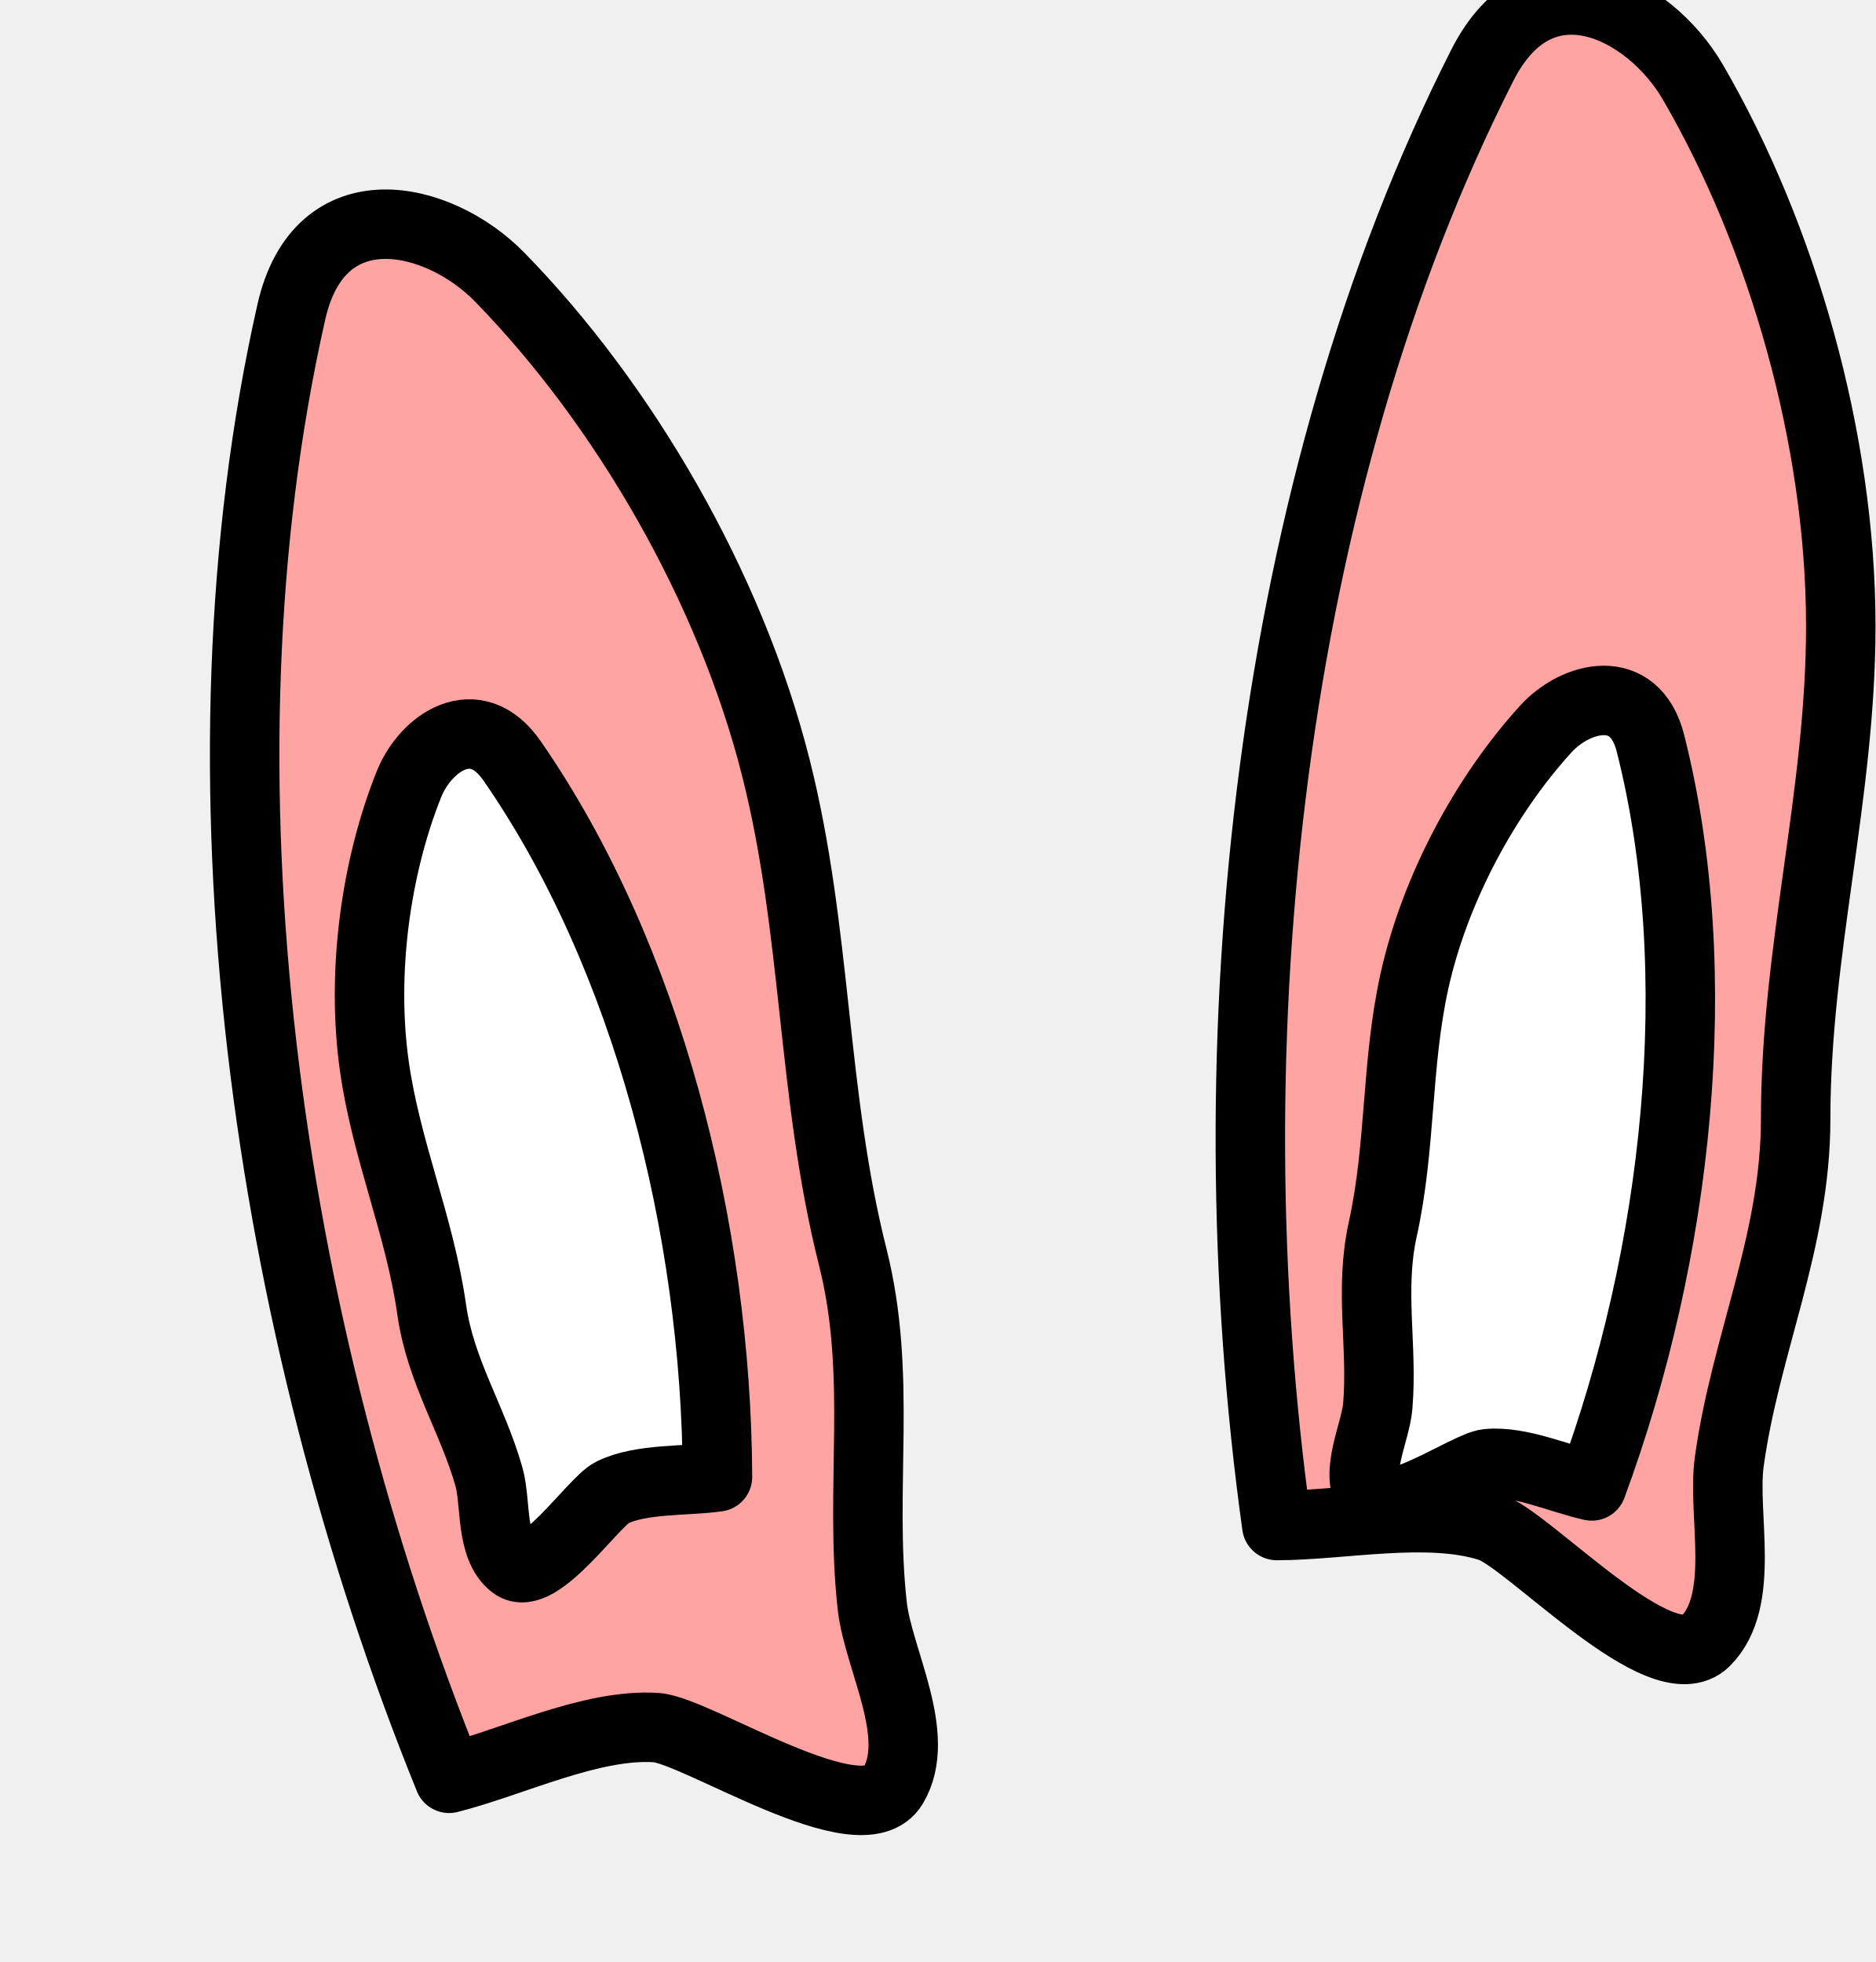
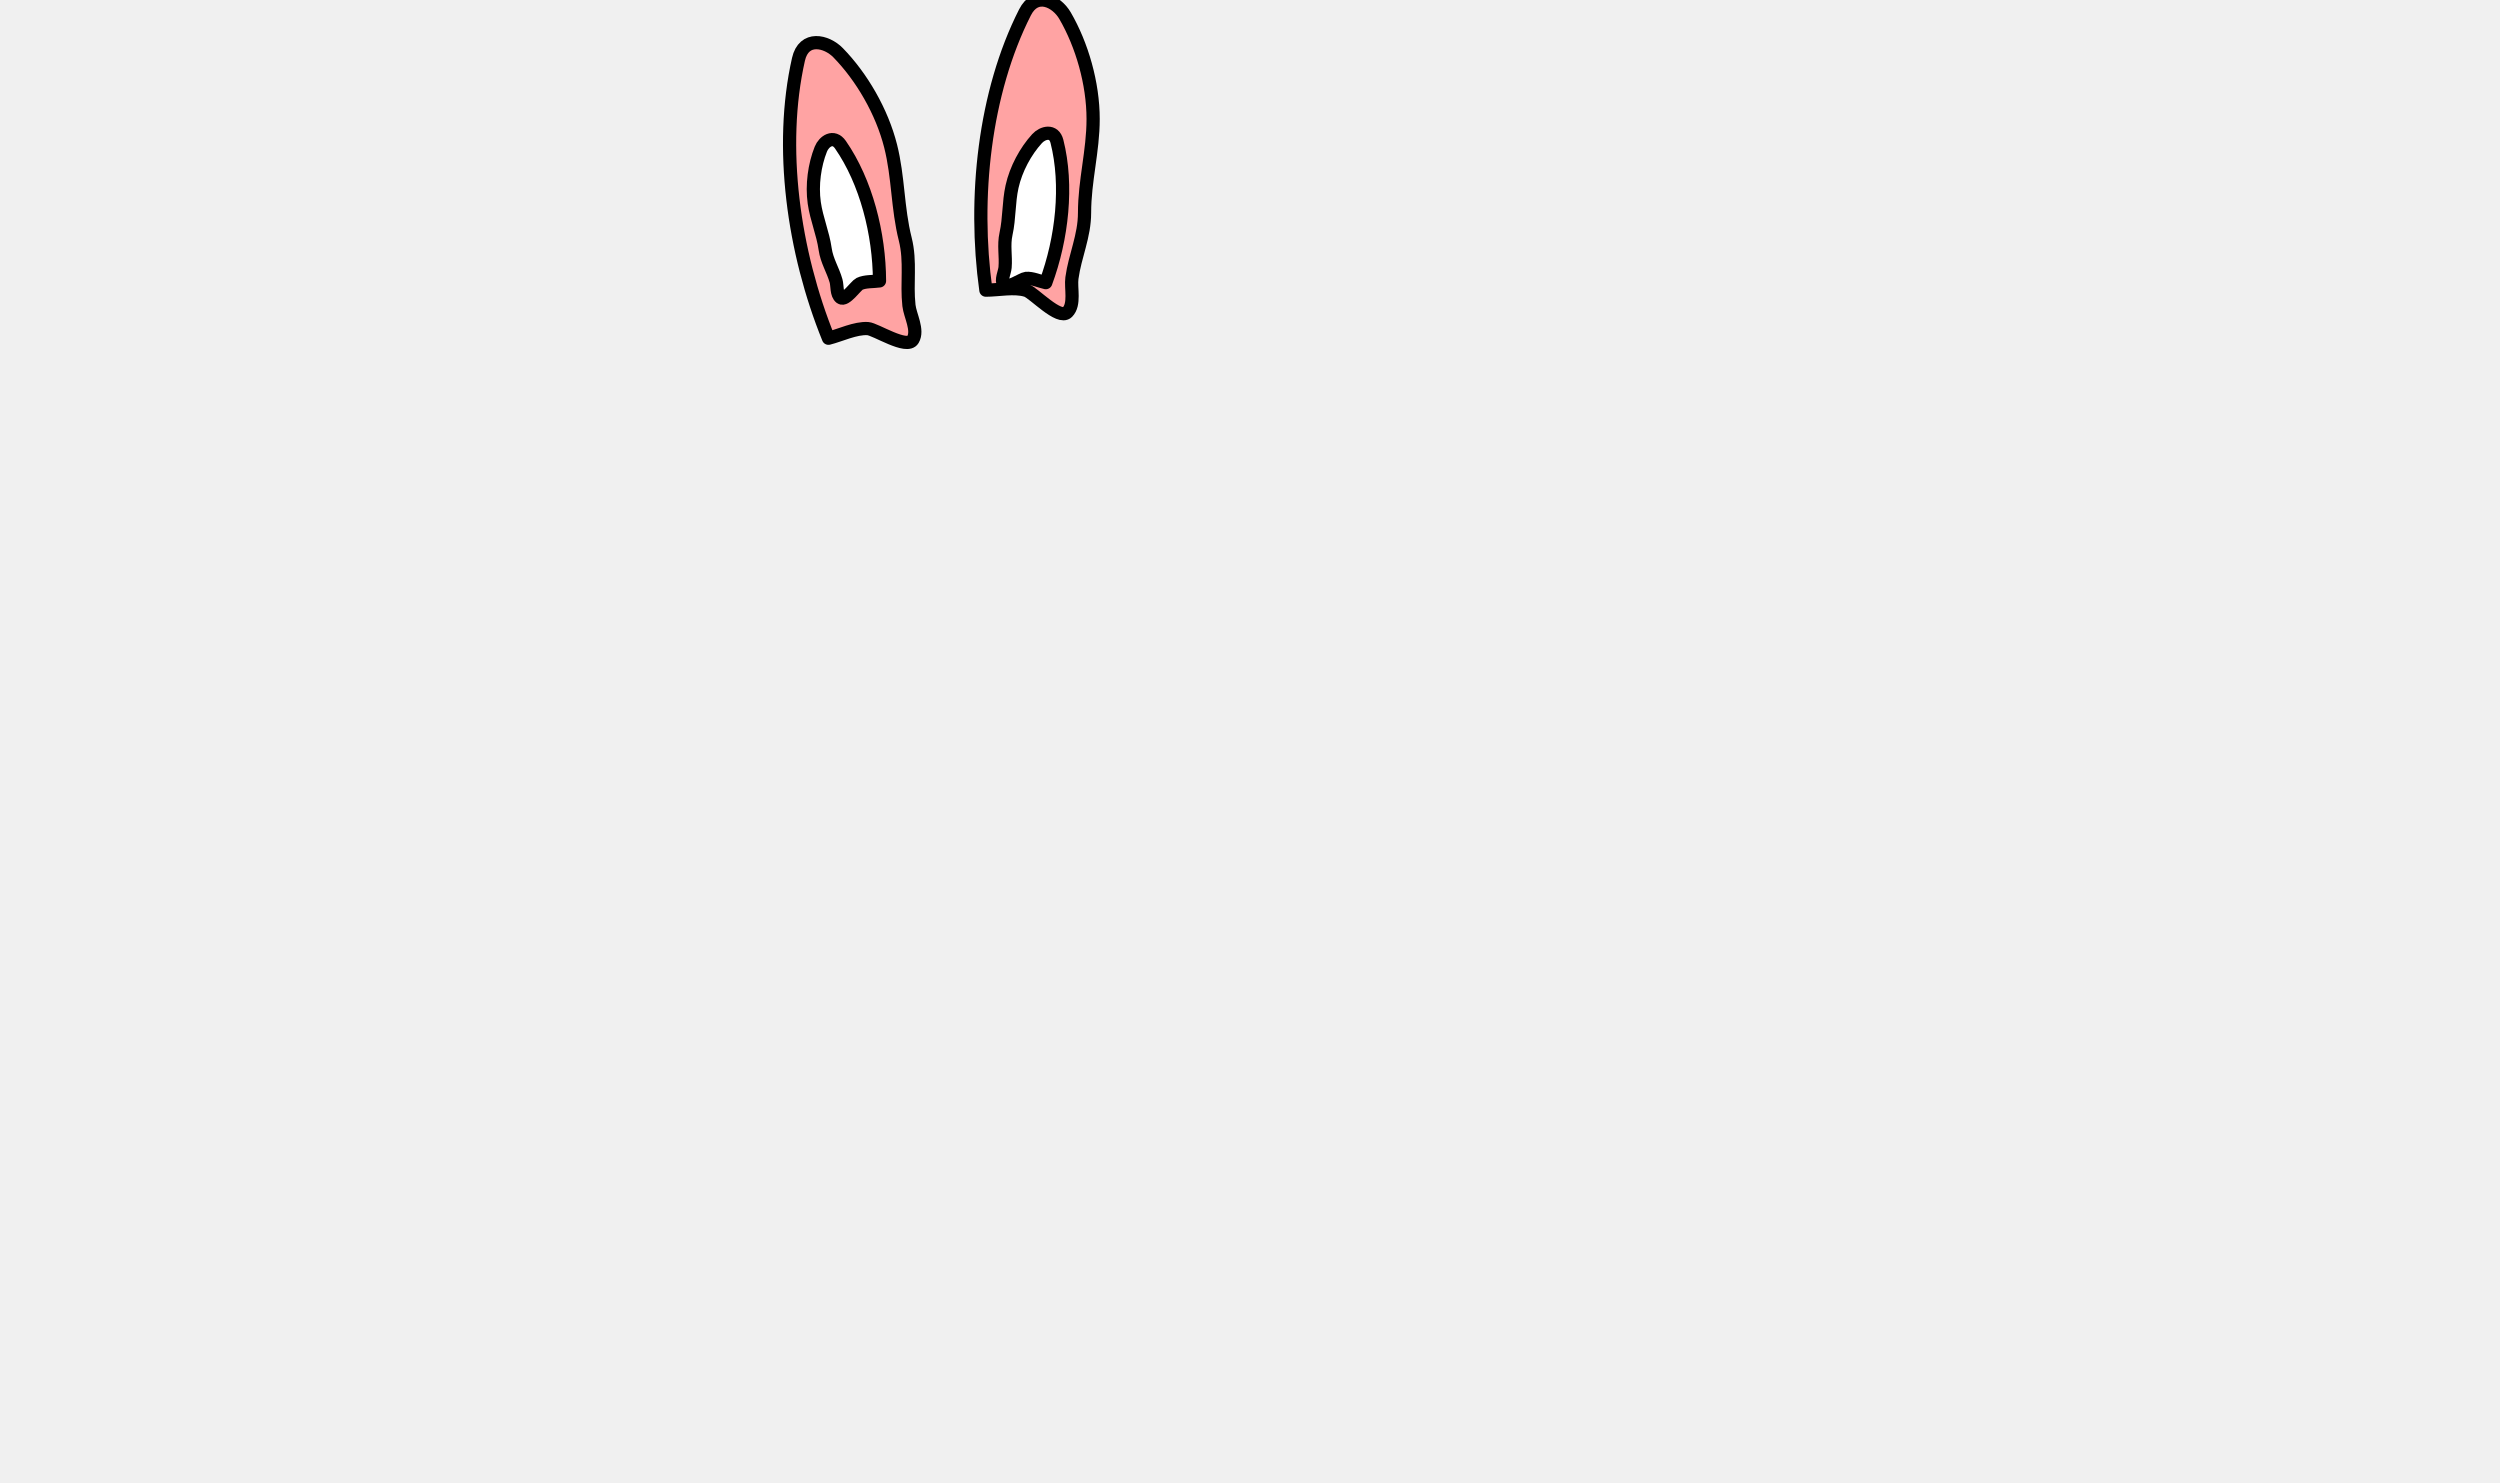
- <svg xmlns="http://www.w3.org/2000/svg" width="108" height="113" viewBox="0 0 108 113" fill="none">
-   <path d="M85.359 3.757C73.075 27.986 69.627 59.864 73.524 87.861C77.252 87.861 82.226 86.794 85.793 87.942C88.037 88.665 95.696 97.046 98.206 94.531C100.578 92.154 99.161 87.249 99.577 84.201C100.501 77.434 103.402 71.523 103.402 64.436C103.402 54.716 106 45.782 106 36.048C106 25.254 102.619 13.566 97.484 4.733C94.96 0.391 88.702 -2.836 85.359 3.757Z" fill="#FFA3A3" stroke="black" stroke-width="4" stroke-linecap="round" stroke-linejoin="round" />
-   <path d="M95.041 42.81C98.4 56.088 96.612 72.188 91.661 85.582C89.841 85.18 87.529 84.117 85.662 84.299C84.487 84.414 79.836 87.724 78.884 86.213C77.984 84.784 79.211 82.517 79.339 80.968C79.625 77.53 78.852 74.301 79.624 70.804C80.683 66.008 80.387 61.32 81.447 56.518C82.622 51.192 85.546 45.79 89.015 41.985C90.72 40.115 94.127 39.197 95.041 42.81Z" fill="white" stroke="black" stroke-width="4" stroke-linecap="round" stroke-linejoin="round" />
-   <path d="M16.775 17.974C10.787 44.472 15.238 76.225 25.862 102.42C29.477 101.508 34.038 99.258 37.778 99.499C40.131 99.651 49.606 105.905 51.425 102.853C53.145 99.968 50.571 95.558 50.229 92.501C49.47 85.713 50.838 79.272 49.105 72.4C46.729 62.976 47.064 53.677 44.684 44.239C42.045 33.773 35.909 23.266 28.77 15.957C25.261 12.364 18.404 10.765 16.775 17.974Z" fill="#FFA3A3" stroke="black" stroke-width="4" stroke-linecap="round" stroke-linejoin="round" />
-   <path d="M29.485 43.818C37.286 55.075 41.256 70.78 41.315 85.06C39.469 85.322 36.931 85.137 35.247 85.962C34.187 86.482 30.991 91.212 29.57 90.13C28.226 89.108 28.58 86.554 28.157 85.059C27.22 81.739 25.364 78.985 24.861 75.44C24.171 70.578 22.25 66.291 21.559 61.422C20.793 56.022 21.637 49.938 23.552 45.158C24.493 42.809 27.362 40.755 29.485 43.818Z" fill="white" stroke="black" stroke-width="4" stroke-linecap="round" stroke-linejoin="round" />
+ <svg xmlns="http://www.w3.org/2000/svg" width="757" height="449" viewBox="0 0 757 449" fill="none">
+   <g clip-path="url(#clip0)">
+     <path d="M310.36 3.757C298.075 27.986 294.627 59.864 298.524 87.861C302.252 87.861 307.226 86.794 310.793 87.942C313.037 88.665 320.696 97.046 323.206 94.531C325.578 92.154 324.161 87.249 324.577 84.201C325.501 77.434 328.402 71.523 328.402 64.436C328.402 54.716 331 45.782 331 36.048C331 25.254 327.619 13.566 322.484 4.733C319.96 0.391 313.702 -2.836 310.36 3.757Z" fill="#FFA3A3" stroke="black" stroke-width="4" stroke-linecap="round" stroke-linejoin="round" />
+     <path d="M320.041 42.81C323.4 56.088 321.613 72.188 316.661 85.582C314.841 85.18 312.529 84.117 310.662 84.299C309.487 84.414 304.836 87.724 303.884 86.213C302.984 84.784 304.211 82.517 304.339 80.968C304.625 77.53 303.852 74.301 304.624 70.804C305.683 66.008 305.387 61.32 306.447 56.518C307.622 51.192 310.546 45.79 314.015 41.985C315.72 40.115 319.127 39.197 320.041 42.81Z" fill="white" stroke="black" stroke-width="4" stroke-linecap="round" stroke-linejoin="round" />
+     <path d="M241.775 17.974C235.787 44.472 240.238 76.225 250.862 102.42C254.477 101.508 259.038 99.258 262.778 99.499C265.131 99.651 274.606 105.905 276.425 102.853C278.144 99.968 275.571 95.558 275.229 92.501C274.47 85.713 275.838 79.272 274.105 72.4C271.729 62.976 272.064 53.677 269.684 44.239C267.045 33.773 260.909 23.266 253.77 15.957C250.261 12.364 243.404 10.765 241.775 17.974Z" fill="#FFA3A3" stroke="black" stroke-width="4" stroke-linecap="round" stroke-linejoin="round" />
+     <path d="M254.485 43.818C262.286 55.075 266.256 70.78 266.315 85.06C264.469 85.322 261.931 85.137 260.247 85.962C259.187 86.482 255.991 91.212 254.569 90.13C253.226 89.108 253.58 86.554 253.157 85.059C252.22 81.739 250.364 78.985 249.861 75.44C249.171 70.578 247.25 66.291 246.559 61.422C245.793 56.022 246.637 49.938 248.552 45.158C249.493 42.809 252.362 40.755 254.485 43.818Z" fill="white" stroke="black" stroke-width="4" stroke-linecap="round" stroke-linejoin="round" />
+   </g>
+   <defs>
+     <clipPath id="clip0">
+       <rect width="757" height="449" fill="white" />
+     </clipPath>
+   </defs>
</svg>
